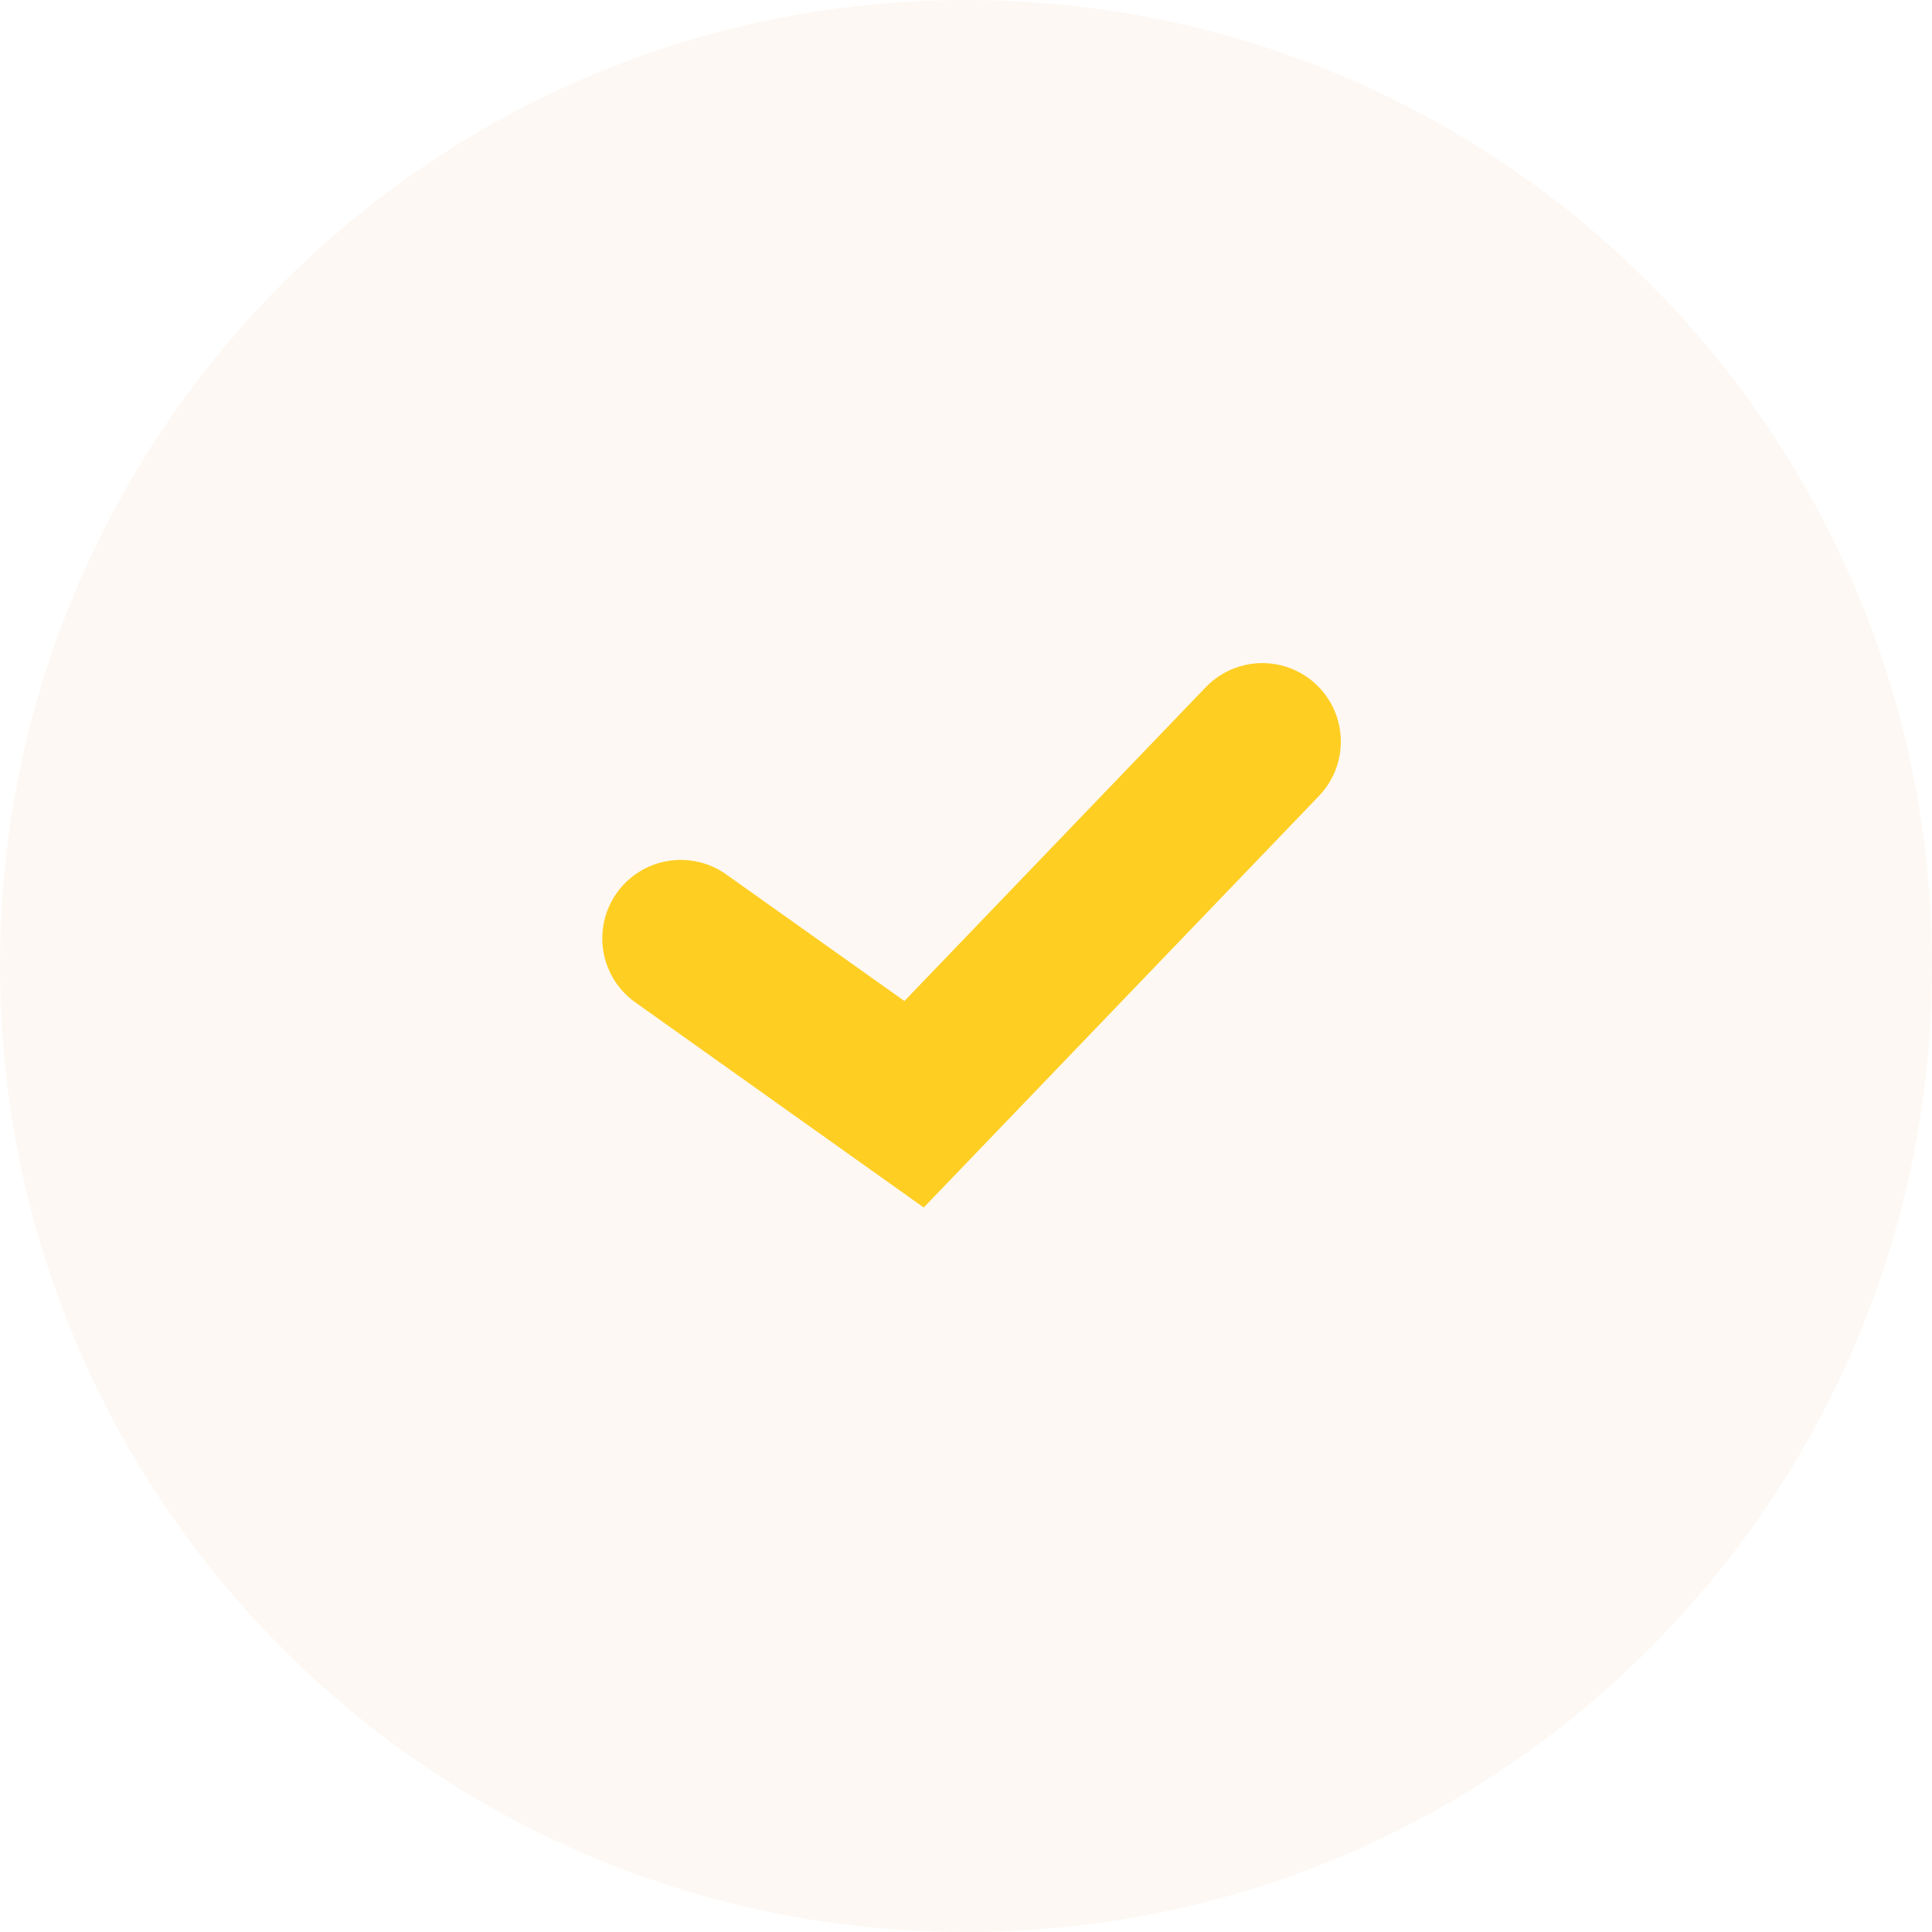
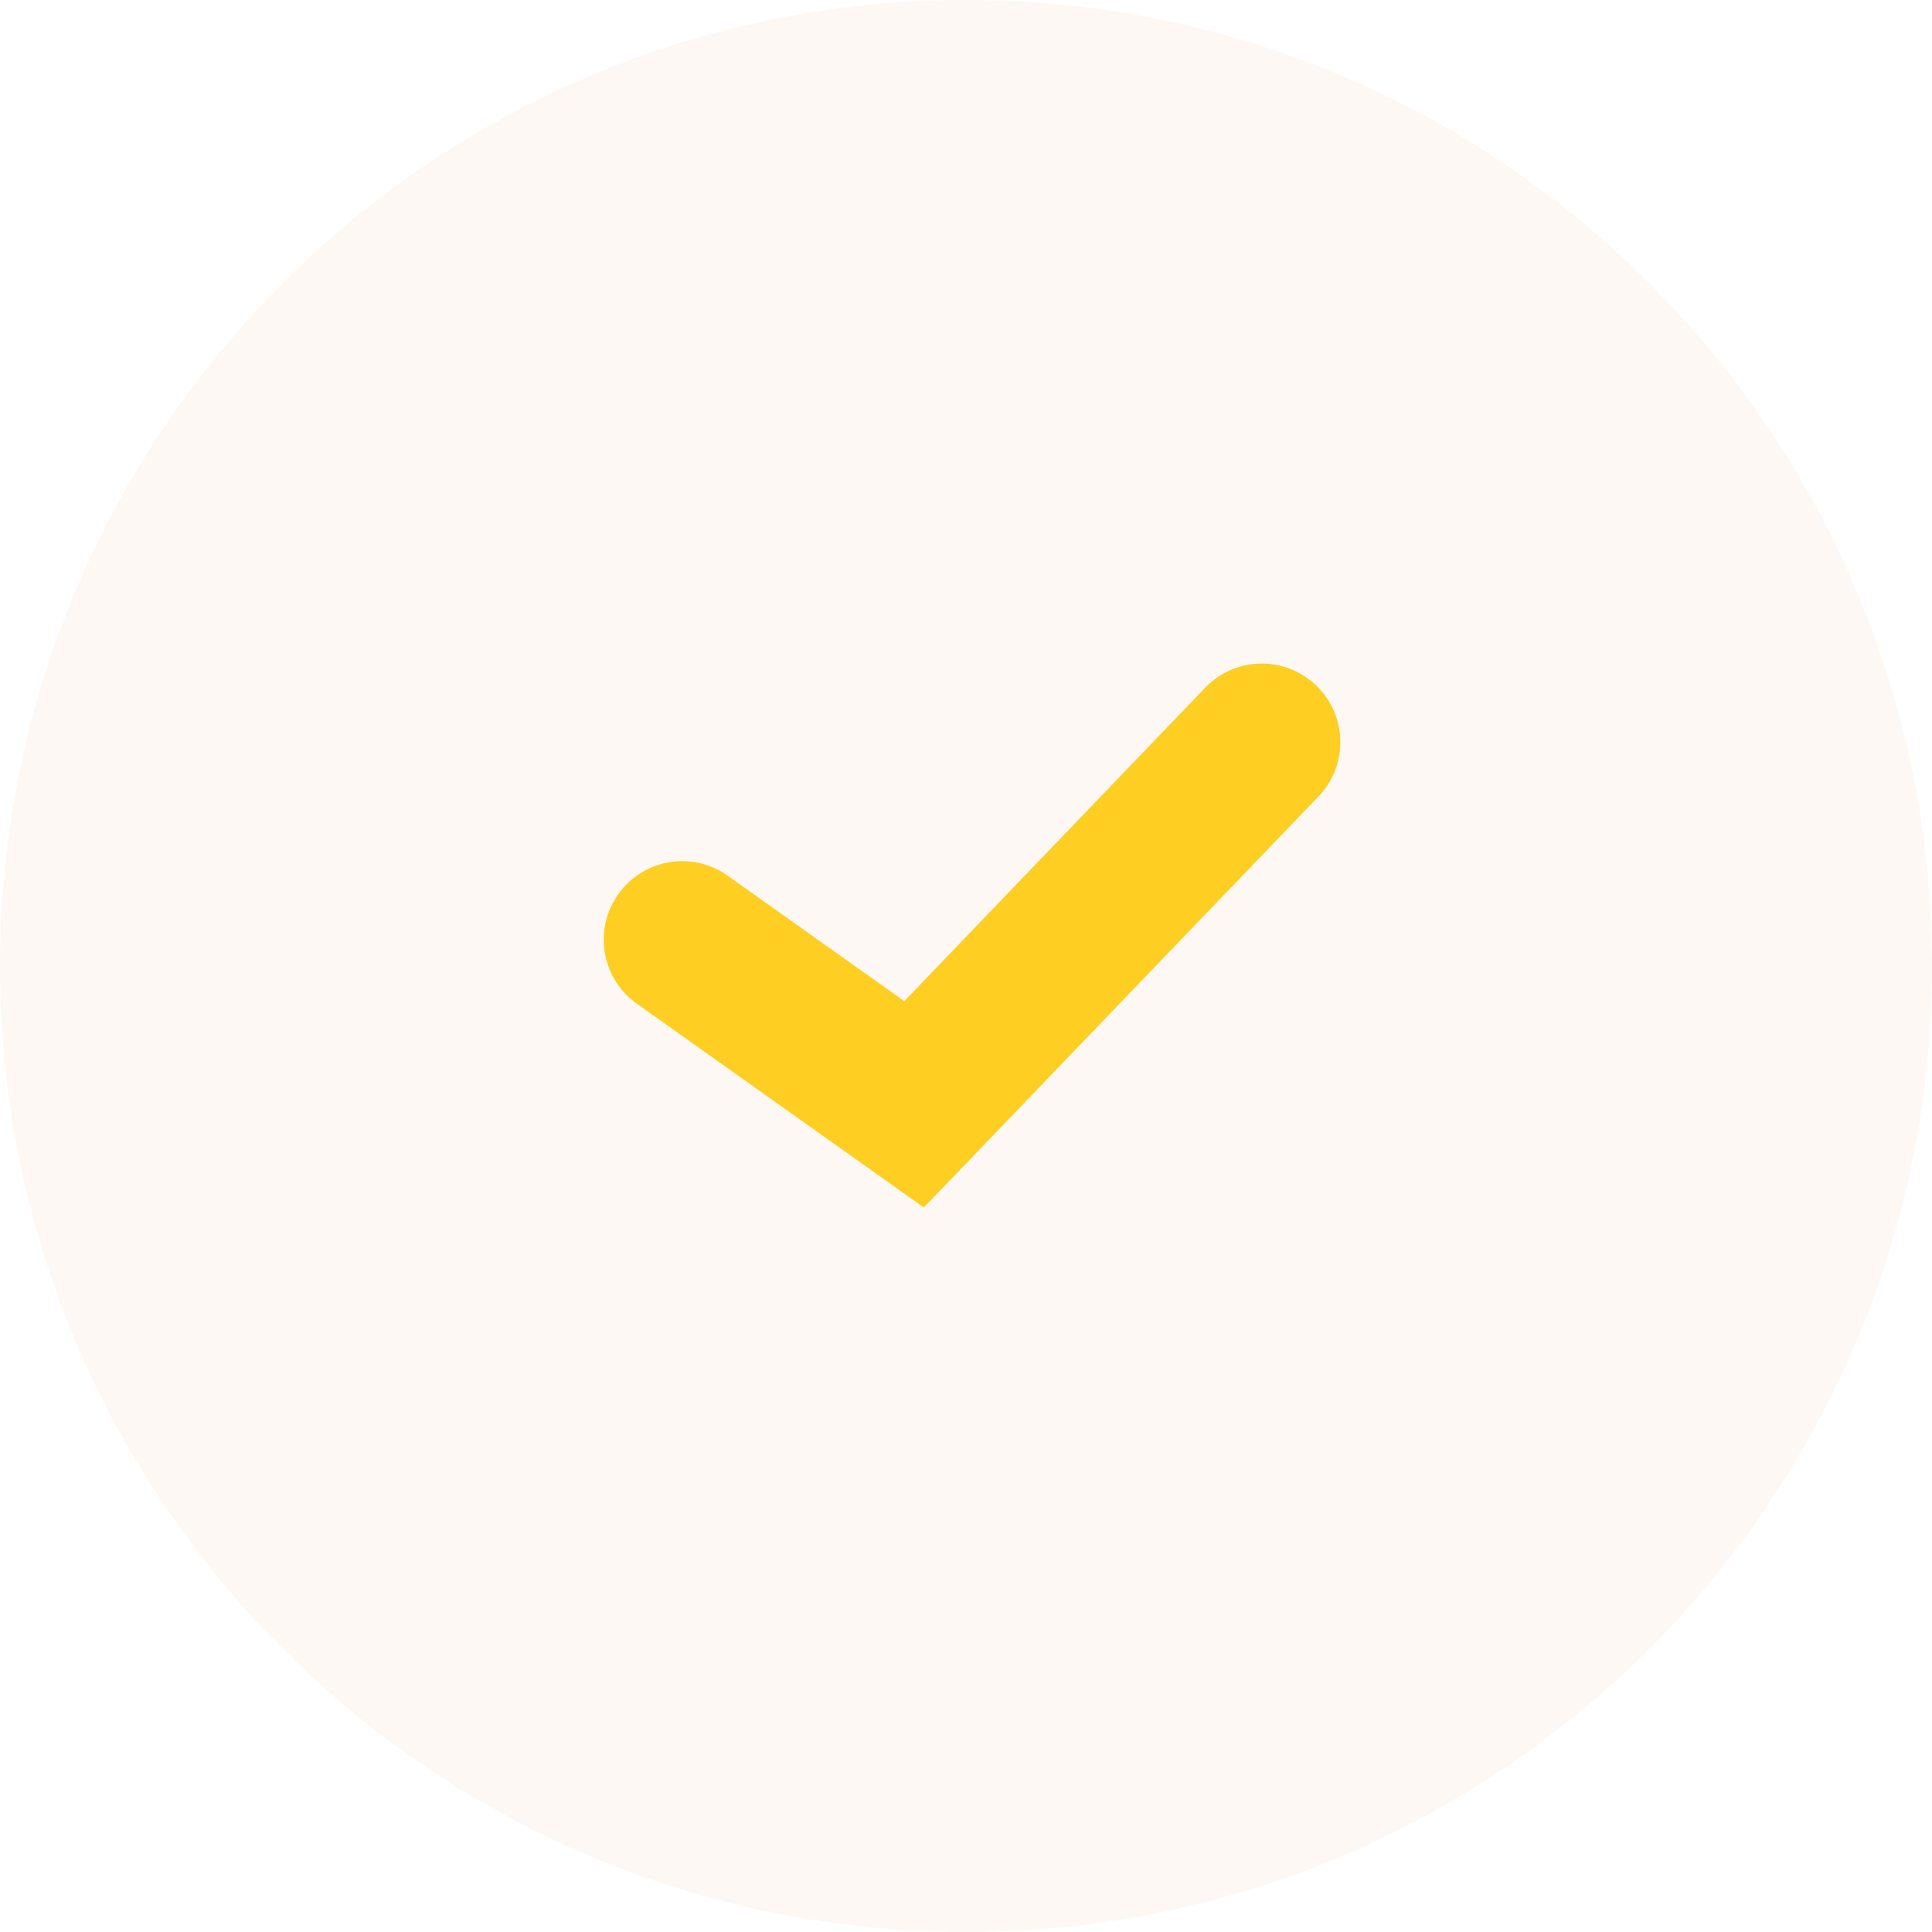
- <svg xmlns="http://www.w3.org/2000/svg" width="16" height="16" fill="none">
-   <path d="M16 8A8 8 0 1 1 0 8a8 8 0 0 1 16 0Z" fill="#FDF8F3" />
-   <path fill-rule="evenodd" clip-rule="evenodd" d="m7.65 10 3.269-3.404a.65.65 0 1 0-.938-.9L7.49 8.29 6.026 7.25a.65.65 0 1 0-.752 1.06L7.65 10Z" fill="#FFCE22" />
+ <svg xmlns="http://www.w3.org/2000/svg" width="16" height="16" viewBox="0 0 16 16" fill="none">
+   <path d="M16 8C16 12.418 12.418 16 8 16C3.582 16 0 12.418 0 8C0 3.582 3.582 0 8 0C12.418 0 16 3.582 16 8Z" fill="#FDF8F3" />
+   <path fill-rule="evenodd" clip-rule="evenodd" d="M7.651 10L10.919 6.596C11.168 6.337 11.159 5.925 10.9 5.677C10.641 5.428 10.23 5.436 9.981 5.695L7.489 8.291L6.026 7.252C5.734 7.044 5.328 7.113 5.12 7.405C4.912 7.698 4.981 8.104 5.274 8.312L7.651 10Z" fill="#FFCE22" />
</svg>
